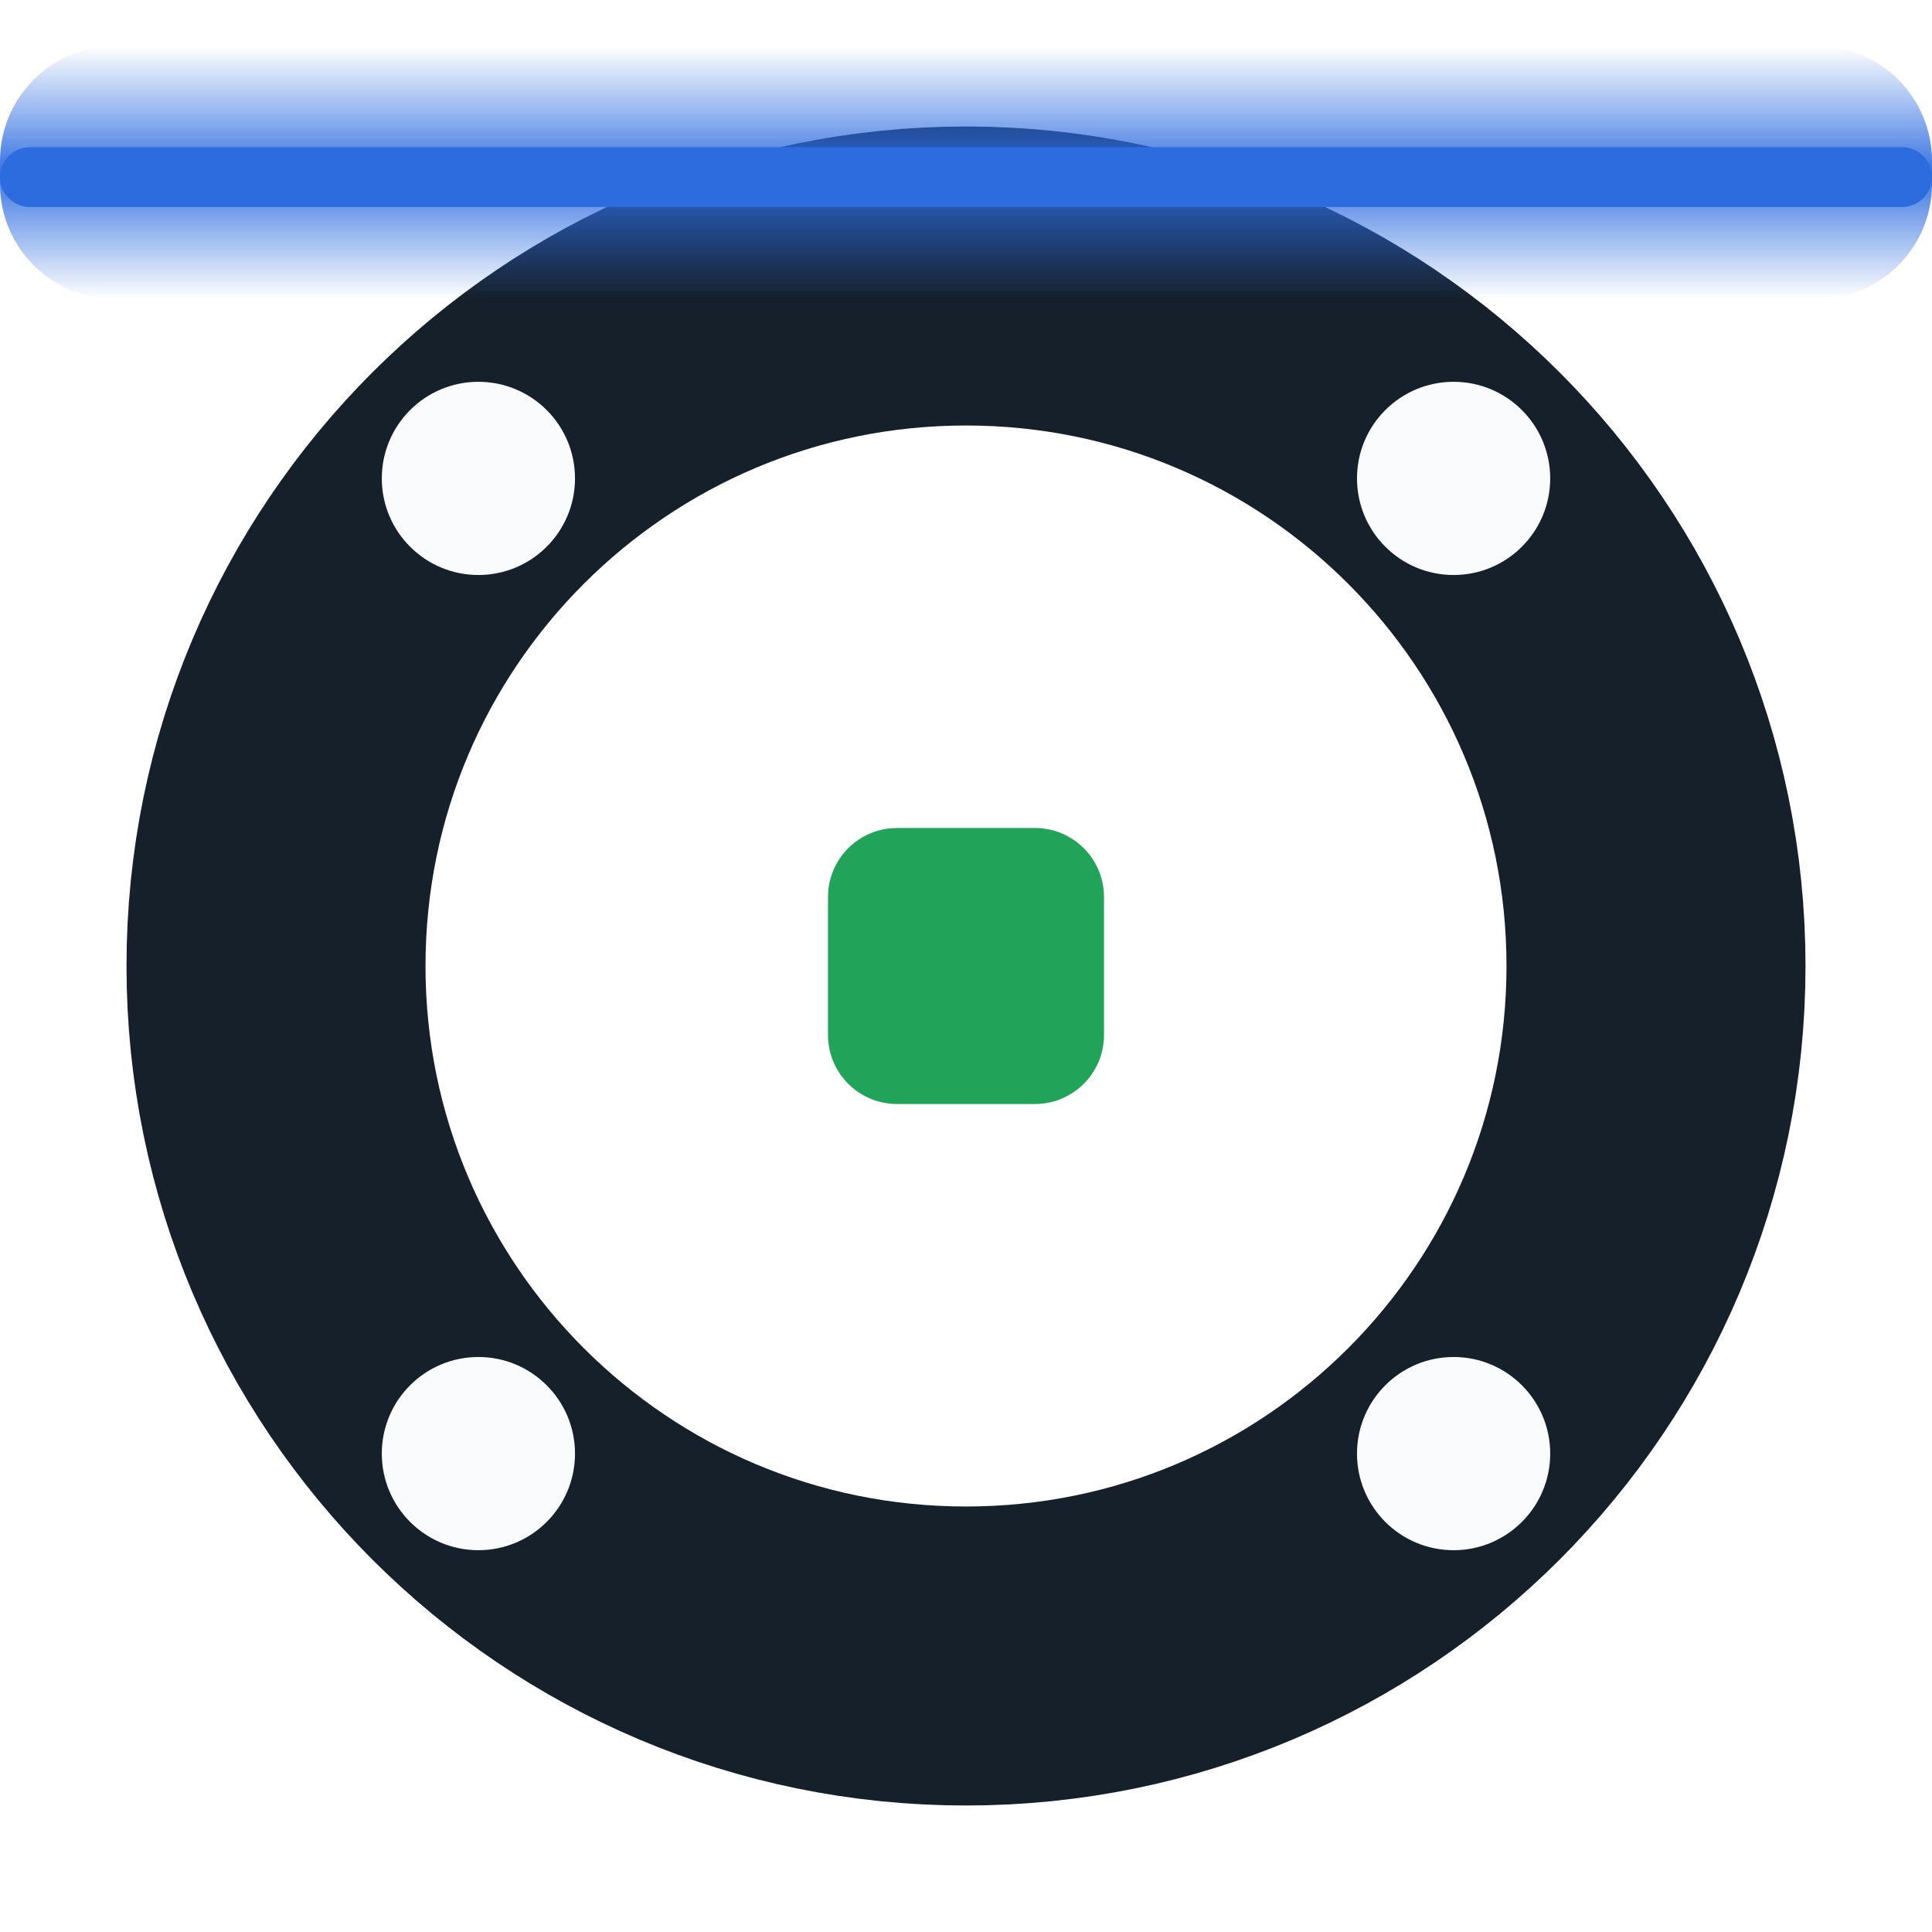
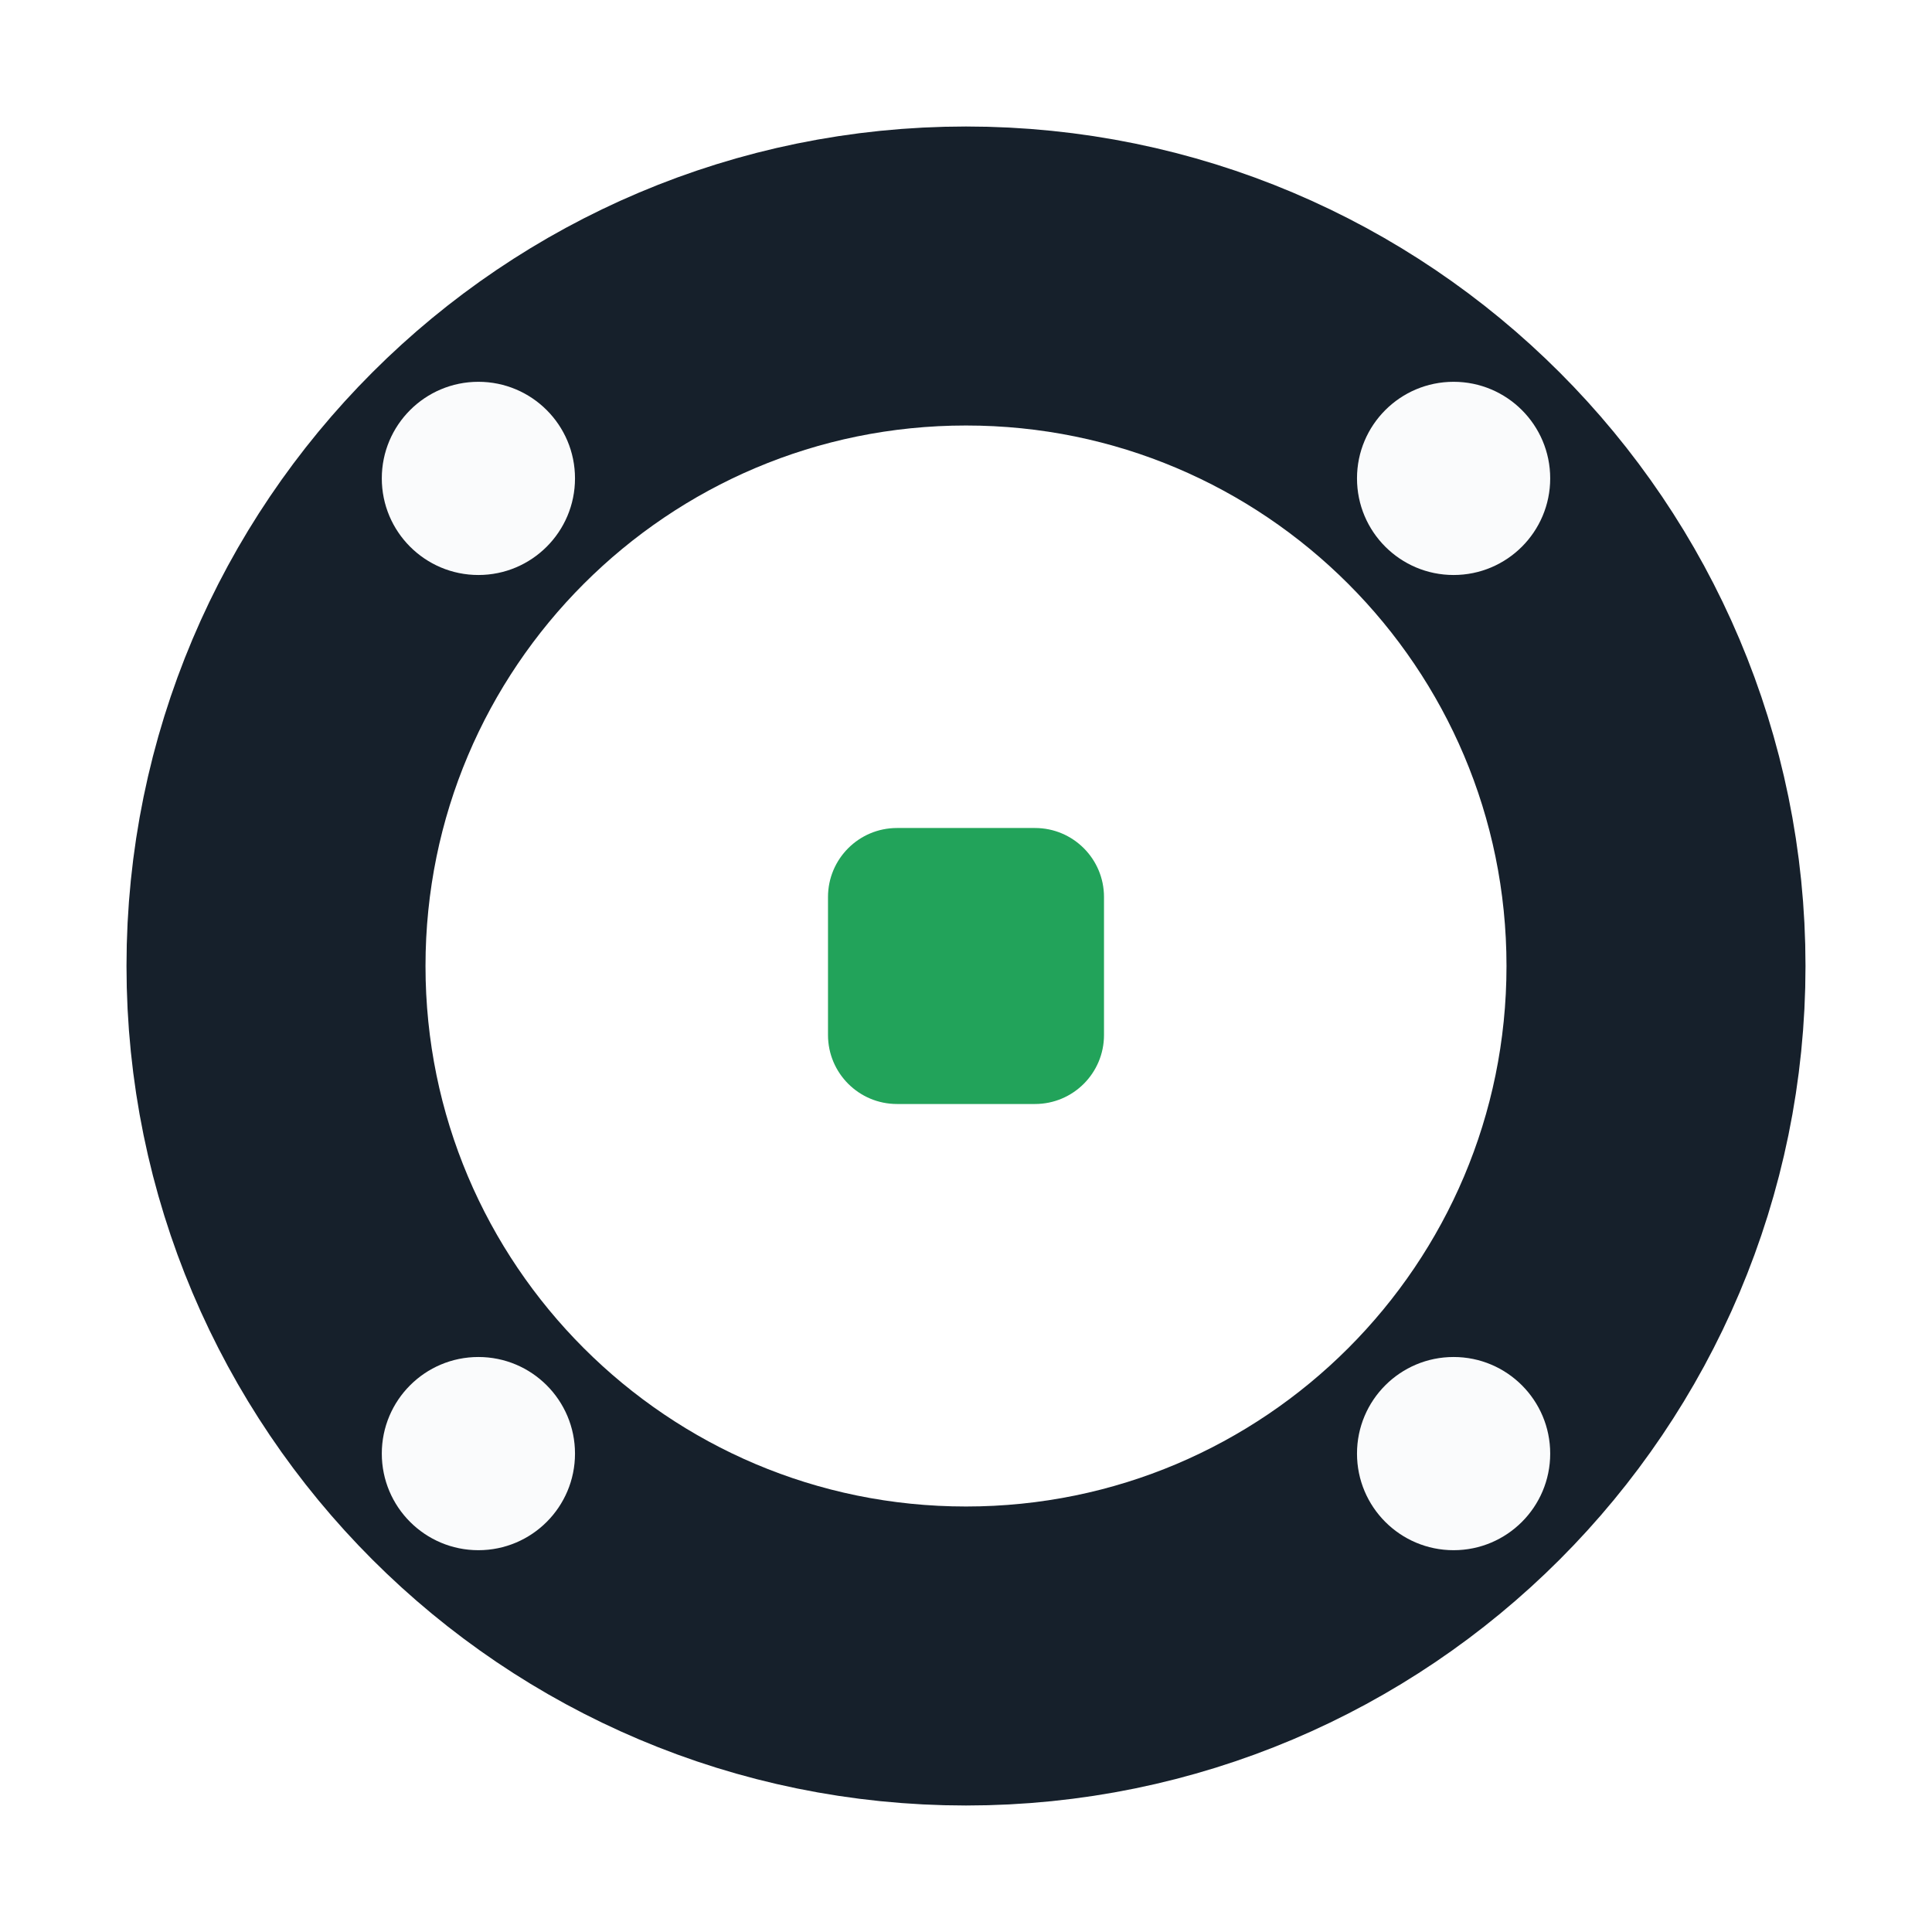
<svg xmlns="http://www.w3.org/2000/svg" viewBox="0 0 84 84">
  <defs>
    <linearGradient id="scan" x1="0" y1="0" x2="0" y2="1">
      <stop offset="0" stop-color="#2D6CDF" stop-opacity="0" />
      <stop offset=".5" stop-color="#2D6CDF" stop-opacity=".95" />
      <stop offset="1" stop-color="#2D6CDF" stop-opacity="0" />
    </linearGradient>
  </defs>
  <circle cx="42" cy="42" r="30" fill="none" stroke="#16202B" stroke-width="13" />
  <rect x="36" y="36" width="12" height="12" rx="3" fill="#22A35A" />
  <g fill="#FAFBFC">
    <circle cx="63.2" cy="20.8" r="4.2" />
    <circle cx="20.8" cy="20.8" r="4.2" />
    <circle cx="20.8" cy="63.2" r="4.2" />
    <circle cx="63.2" cy="63.2" r="4.2" />
  </g>
-   <g>
+   <g opacity="0">
    <rect x="0" y="2" width="84" height="11" rx="5" fill="url(#scan)" />
    <rect x="0" y="6.4" width="84" height="2.6" rx="1.3" fill="#2D6CDF" />
-     <animateTransform class="ares-tara-anim" attributeName="transform" type="translate" begin="indefinite" values="0 -16;0 90" keyTimes="0;1" dur="1.3s" calcMode="spline" keySplines="0.4 0 0.2 1" fill="remove" repeatCount="1" />
+     <animateTransform class="ares-tara-anim" attributeName="transform" type="translate" begin="indefinite" values="0 -20;0 88" keyTimes="0;1" dur="1.3s" calcMode="spline" keySplines="0.4 0 0.2 1" fill="remove" repeatCount="1" />
+     <animate class="ares-tara-anim" attributeName="opacity" begin="indefinite" values="0;1;1;0" keyTimes="0;0.1;0.9;1" dur="1.3s" fill="remove" repeatCount="1" />
  </g>
</svg>
